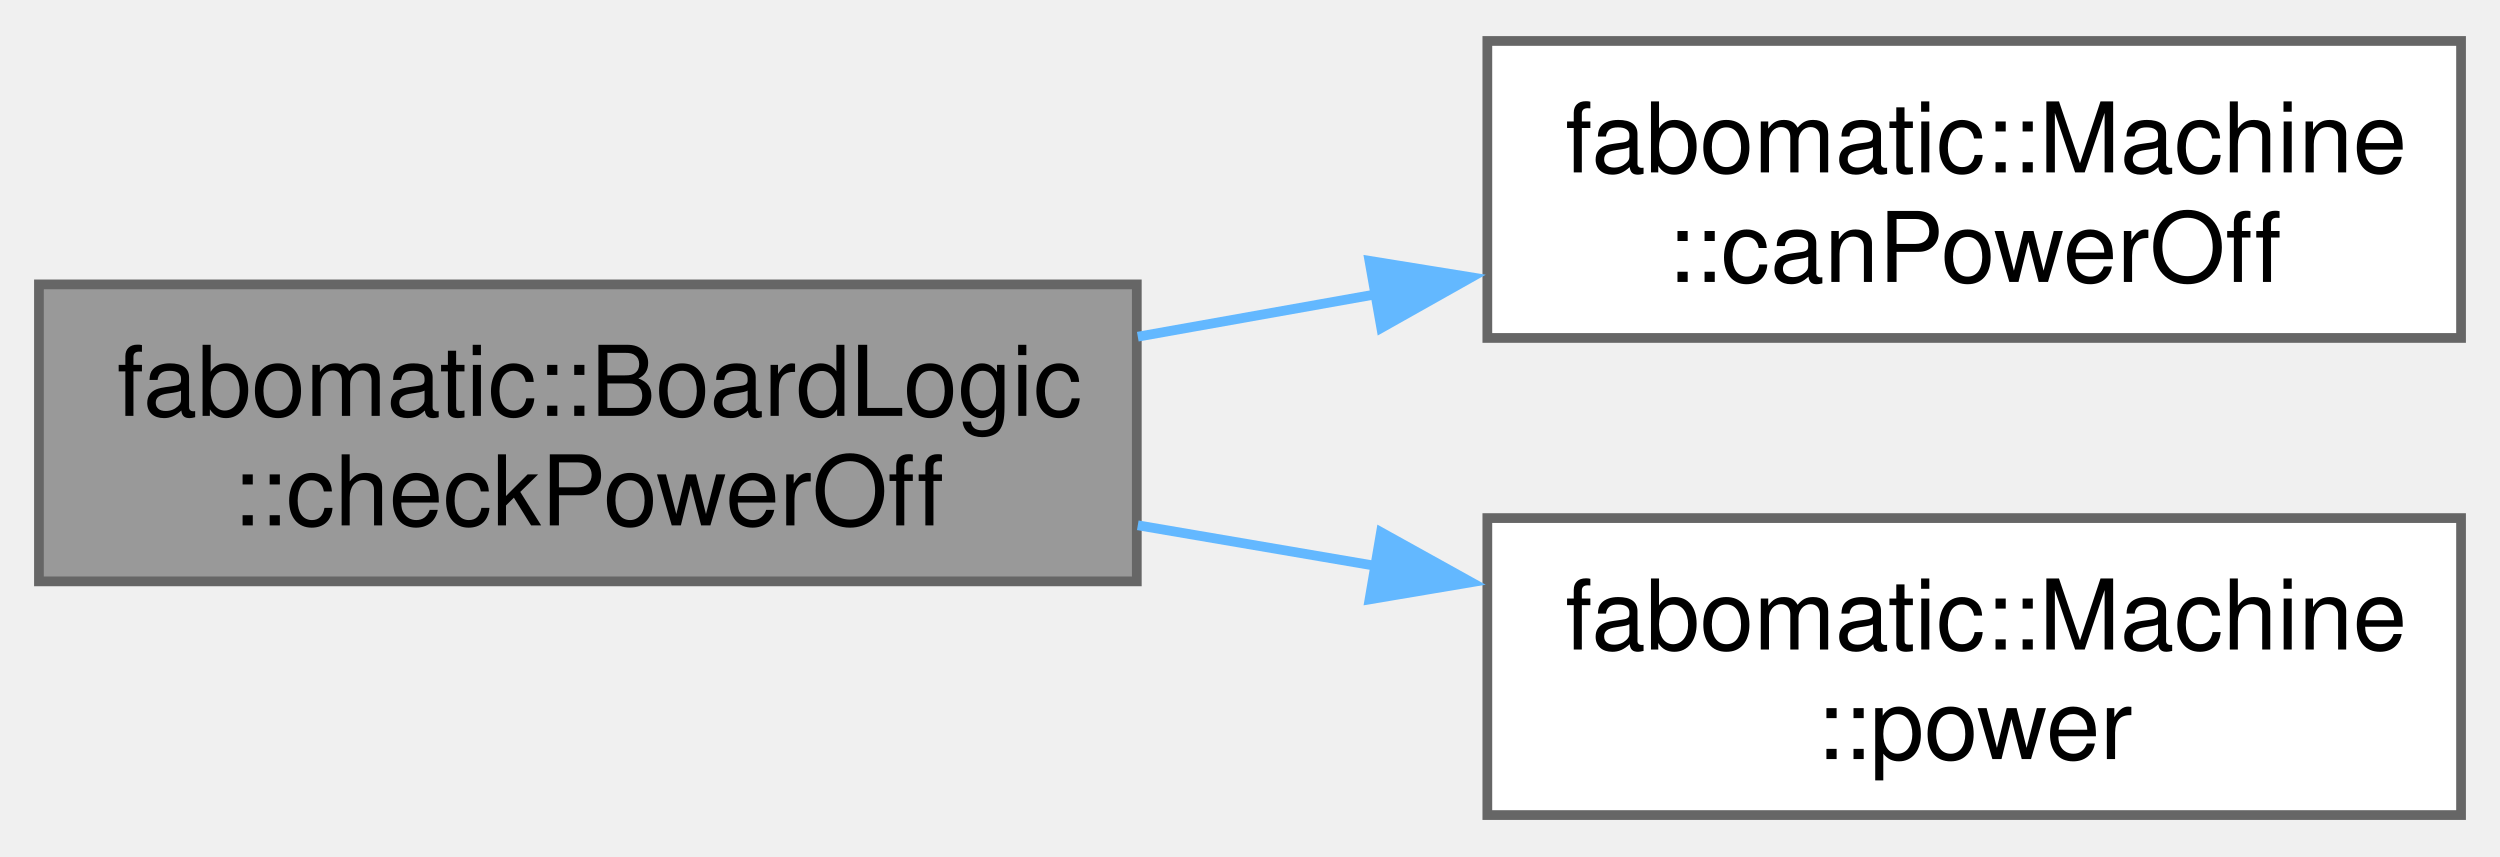
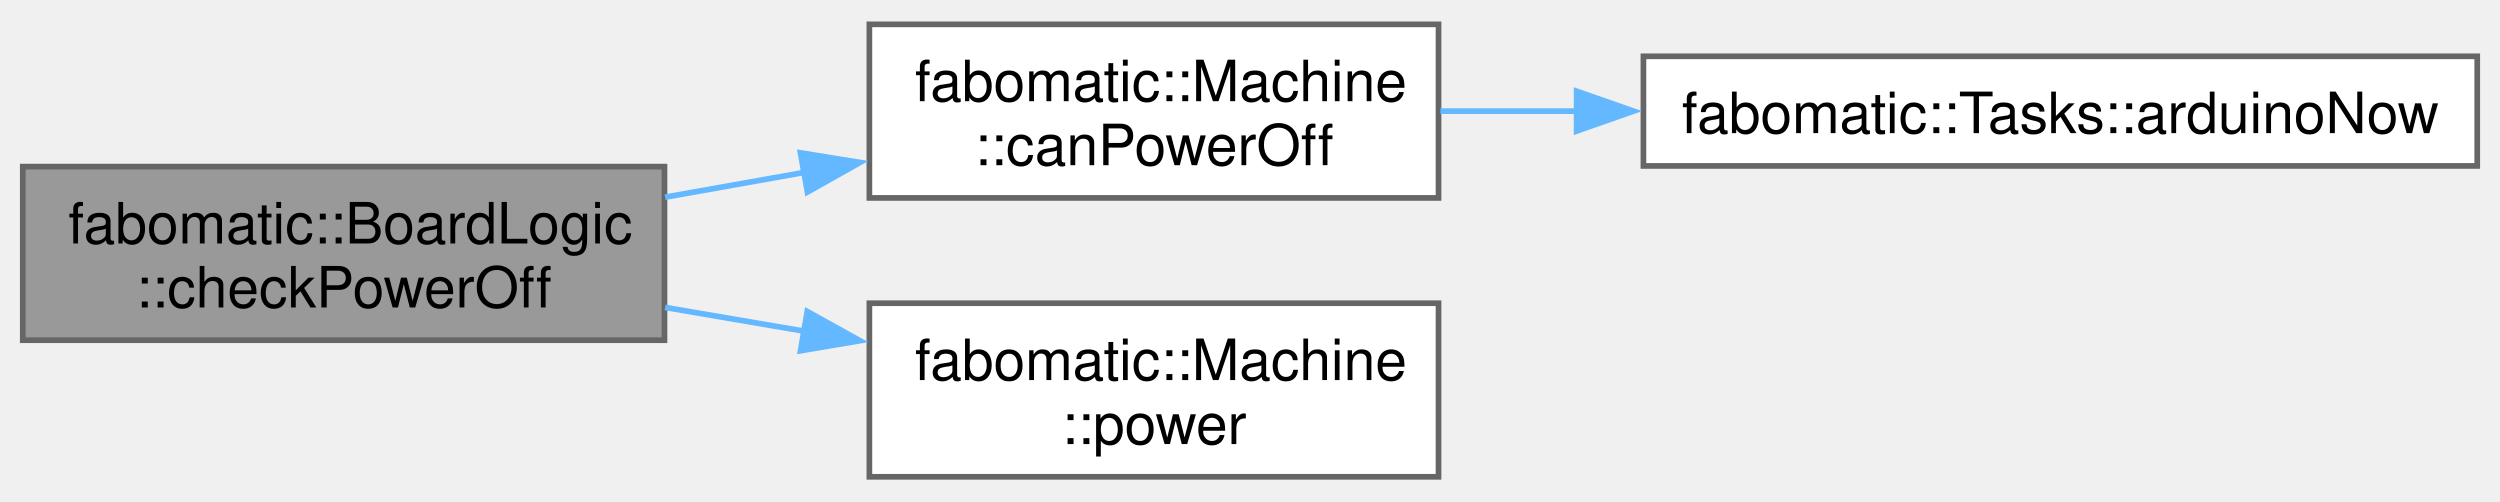
- <svg xmlns="http://www.w3.org/2000/svg" xmlns:xlink="http://www.w3.org/1999/xlink" width="257pt" height="88pt" viewBox="0.00 0.00 256.75 87.50">
+ <svg xmlns="http://www.w3.org/2000/svg" xmlns:xlink="http://www.w3.org/1999/xlink" width="439pt" height="88pt" viewBox="0.00 0.00 439.25 87.50">
  <g id="graph0" class="graph" transform="scale(1 1) rotate(0) translate(4 83.5)">
    <g id="Node000001" class="node">
      <g id="a_Node000001">
        <a xlink:title="Checks if the machine must be powered off.">
          <polygon fill="#999999" stroke="#666666" points="112.75,-54.5 0,-54.5 0,-24 112.75,-24 112.75,-54.5" />
          <text text-anchor="start" x="8" y="-41" font-family="Helvetica,sans-Serif" font-size="10.00">fabomatic::BoardLogic</text>
          <text text-anchor="middle" x="56.38" y="-29.75" font-family="Helvetica,sans-Serif" font-size="10.00">::checkPowerOff</text>
        </a>
      </g>
    </g>
    <g id="Node000002" class="node">
      <g id="a_Node000002">
        <a xlink:href="classfabomatic_1_1_machine.xhtml#a1161d52e85bff96812852f50f53335c9" target="_top" xlink:title="Indicates if POWEROFF_DELAY_MINUTES delay has expired,and the machine is still idle.">
          <polygon fill="white" stroke="#666666" points="248.75,-79.5 148.75,-79.5 148.75,-49 248.75,-49 248.75,-79.5" />
          <text text-anchor="start" x="156.75" y="-66" font-family="Helvetica,sans-Serif" font-size="10.00">fabomatic::Machine</text>
          <text text-anchor="middle" x="198.75" y="-54.75" font-family="Helvetica,sans-Serif" font-size="10.00">::canPowerOff</text>
        </a>
      </g>
    </g>
    <g id="edge1_Node000001_Node000002" class="edge">
      <g id="a_edge1_Node000001_Node000002">
        <a xlink:title=" ">
          <path fill="none" stroke="#63b8ff" d="M112.85,-49.13C120.88,-50.56 129.17,-52.04 137.28,-53.48" />
          <polygon fill="#63b8ff" stroke="#63b8ff" points="136.64,-56.92 147.1,-55.23 137.86,-50.03 136.64,-56.92" />
        </a>
      </g>
    </g>
-     <g id="Node000003" class="node">
-       <g id="a_Node000003">
+     <g id="Node000004" class="node">
+       <g id="a_Node000004">
        <a xlink:href="classfabomatic_1_1_machine.xhtml#a0aa6c35ee214314d87297013cc29a8aa" target="_top" xlink:title="Powers the machine on or off using relay/MQTT/both.">
          <polygon fill="white" stroke="#666666" points="248.75,-30.5 148.75,-30.5 148.75,0 248.75,0 248.75,-30.5" />
          <text text-anchor="start" x="156.75" y="-17" font-family="Helvetica,sans-Serif" font-size="10.00">fabomatic::Machine</text>
          <text text-anchor="middle" x="198.75" y="-5.75" font-family="Helvetica,sans-Serif" font-size="10.00">::power</text>
        </a>
      </g>
    </g>
-     <g id="edge2_Node000001_Node000003" class="edge">
-       <g id="a_edge2_Node000001_Node000003">
+     <g id="edge3_Node000001_Node000004" class="edge">
+       <g id="a_edge3_Node000001_Node000004">
        <a xlink:title=" ">
          <path fill="none" stroke="#63b8ff" d="M112.85,-29.76C120.88,-28.39 129.17,-26.98 137.28,-25.59" />
          <polygon fill="#63b8ff" stroke="#63b8ff" points="137.83,-29.05 147.09,-23.91 136.65,-22.15 137.83,-29.05" />
        </a>
      </g>
    </g>
+     <g id="Node000003" class="node">
+       <g id="a_Node000003">
+         <a xlink:href="namespacefabomatic_1_1_tasks.xhtml#aad4a932b189725b84a436888d9da5dc8" target="_top" xlink:title=" ">
+           <polygon fill="white" stroke="#666666" points="431.25,-73.88 284.75,-73.88 284.75,-54.62 431.25,-54.62 431.25,-73.88" />
+           <text text-anchor="middle" x="358" y="-60.38" font-family="Helvetica,sans-Serif" font-size="10.00">fabomatic::Tasks::arduinoNow</text>
+         </a>
+       </g>
+     </g>
+     <g id="edge2_Node000002_Node000003" class="edge">
+       <g id="a_edge2_Node000002_Node000003">
+         <a xlink:title=" ">
+           <path fill="none" stroke="#63b8ff" d="M249.07,-64.25C256.81,-64.25 265,-64.25 273.25,-64.25" />
+           <polygon fill="#63b8ff" stroke="#63b8ff" points="273.01,-67.75 283.01,-64.25 273.01,-60.75 273.01,-67.75" />
+         </a>
+       </g>
+     </g>
  </g>
</svg>
